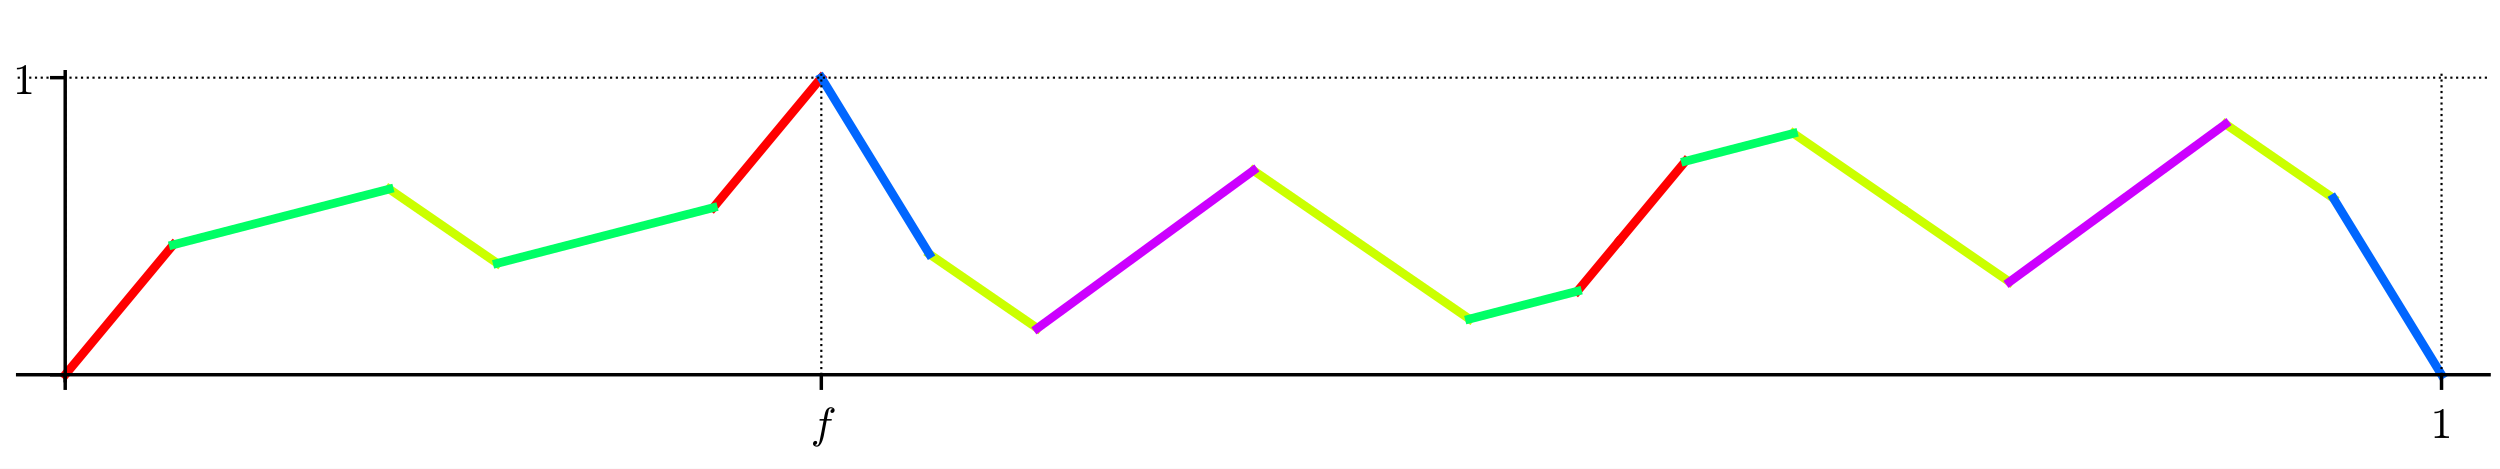
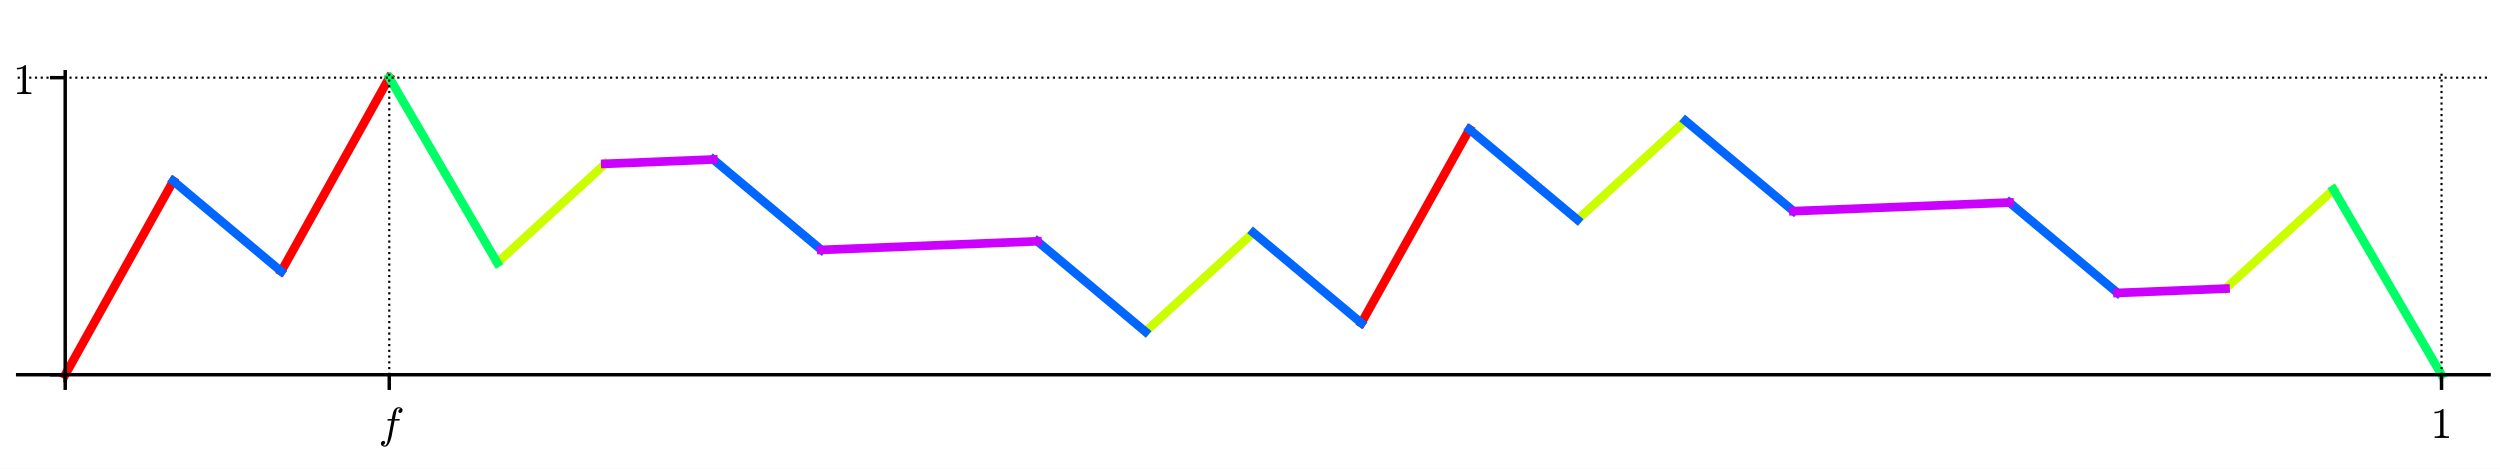
<svg xmlns="http://www.w3.org/2000/svg" xmlns:xlink="http://www.w3.org/1999/xlink" height="108pt" version="1.1" viewBox="0 0 576 108" width="576pt">
  <defs>
    <style type="text/css">
*{stroke-linecap:butt;stroke-linejoin:round;}
  </style>
  </defs>
  <g id="figure_1">
    <g id="patch_1">
      <path d="M 0 108  L 576 108  L 576 0  L 0 0  z " style="fill:#ffffff;" />
    </g>
    <g id="axes_1">
      <g id="patch_2">
        <path d="M 4.074 87.704  L 573.48 87.704  L 573.48 16.529  L 4.074 16.529  z " style="fill:#ffffff;" />
      </g>
      <g id="line2d_1">
-         <path clip-path="url(#p160efce2c3)" d="M 15.024 86.336  L 39.911 56.394  L 39.911 56.394  " style="fill:none;stroke:#ff0000;stroke-linecap:square;stroke-width:2;" />
+         <path clip-path="url(#pe54314710e)" d="M 15.024 86.336  L 39.911 41.702  L 39.911 41.702  " style="fill:none;stroke:#ff0000;stroke-linecap:square;stroke-width:2;" />
      </g>
      <g id="line2d_2">
-         <path clip-path="url(#p160efce2c3)" d="M 164.344 47.839  L 189.231 17.897  L 189.231 17.897  " style="fill:none;stroke:#ff0000;stroke-linecap:square;stroke-width:2;" />
+         <path clip-path="url(#pe54314710e)" d="M 64.797 62.531  L 89.684 17.897  L 89.684 17.897  " style="fill:none;stroke:#ff0000;stroke-linecap:square;stroke-width:2;" />
      </g>
      <g id="line2d_3">
-         <path clip-path="url(#p160efce2c3)" d="M 363.437 67.087  L 363.527 66.979  L 363.679 66.797  L 363.789 66.664  L 363.991 66.42  L 364.013 66.394  L 364.128 66.256  L 364.282 66.07  L 364.498 65.811  L 364.606 65.68  L 364.73 65.532  L 364.852 65.385  L 364.883 65.348  L 365.044 65.154  L 365.196 64.972  L 365.33 64.81  L 365.49 64.617  L 365.516 64.585  L 365.738 64.319  L 365.856 64.177  L 365.927 64.091  L 366.11 63.871  L 366.167 63.803  L 366.335 63.6  L 366.494 63.41  L 366.568 63.32  L 366.65 63.221  L 366.827 63.009  L 366.937 62.877  L 367.107 62.672  L 367.162 62.606  L 367.281 62.462  L 367.423 62.292  L 367.535 62.157  L 367.73 61.923  L 367.765 61.881  L 367.995 61.603  L 368.026 61.566  L 368.188 61.372  L 368.353 61.173  L 368.462 61.042  L 368.523 60.968  L 368.738 60.709  L 368.809 60.624  L 368.948 60.457  L 369.081 60.297  L 369.203 60.151  L 369.308 60.024  L 369.405 59.907  L 369.527 59.761  L 369.732 59.514  L 369.841 59.382  L 369.971 59.226  L 370.005 59.185  L 370.225 58.92  L 370.354 58.765  L 370.462 58.635  L 370.583 58.49  L 370.698 58.351  L 370.861 58.155  L 370.951 58.047  L 371.101 57.867  L 371.214 57.731  L 371.377 57.535  L 371.388 57.521  L 371.568 57.304  L 371.632 57.227  L 371.876 56.934  L 371.968 56.823  L 372.039 56.738  L 372.184 56.564  L 372.373 56.336  L 372.407 56.295  L 372.566 56.104  L 372.741 55.894  L 372.837 55.778  " style="fill:none;stroke:#ff0000;stroke-linecap:square;stroke-width:2;" />
+         <path clip-path="url(#pe54314710e)" d="M 313.664 74.433  L 338.55 29.8  L 338.55 29.8  " style="fill:none;stroke:#ff0000;stroke-linecap:square;stroke-width:2;" />
      </g>
      <g id="line2d_4">
-         <path clip-path="url(#p160efce2c3)" d="M 373.246 55.286  L 373.311 55.207  L 373.402 55.098  L 373.533 54.94  L 373.716 54.72  L 373.772 54.653  L 373.915 54.481  L 374.053 54.315  L 374.25 54.078  L 374.327 53.986  L 374.474 53.808  L 374.59 53.668  L 374.691 53.547  L 374.83 53.38  L 374.963 53.221  L 375.024 53.147  L 375.229 52.9  L 375.272 52.848  L 375.431 52.657  L 375.561 52.501  L 375.651 52.393  L 375.757 52.265  L 375.936 52.049  L 376.026 51.941  L 376.193 51.74  L 376.311 51.598  L 376.47 51.407  L 376.624 51.222  L 376.698 51.132  L 376.824 50.981  L 376.965 50.811  L 377.123 50.621  L 377.192 50.539  L 377.265 50.451  L 377.451 50.226  L 377.568 50.086  L 377.744 49.874  L 377.817 49.786  L 377.887 49.702  L 378.109 49.435  L 378.161 49.372  L 378.308 49.196  L 378.506 48.957  L 378.529 48.93  L 378.685 48.742  L 378.764 48.647  L 378.942 48.433  L 379.056 48.295  L 379.224 48.093  L 379.331 47.965  L 379.492 47.771  L 379.561 47.688  L 379.751 47.459  L 379.843 47.349  L 379.92 47.256  L 380.131 47.002  L 380.155 46.974  L 380.285 46.817  L 380.505 46.552  L 380.534 46.517  L 380.706 46.31  L 380.763 46.242  L 380.9 46.077  L 381.125 45.806  L 381.189 45.729  L 381.365 45.518  L 381.389 45.489  L 381.531 45.318  L 381.696 45.12  L 381.794 45.001  L 381.975 44.783  L 382.044 44.7  L 382.258 44.443  L 382.261 44.44  L 382.48 44.176  L 382.588 44.047  L 382.639 43.985  L 382.828 43.757  L 382.978 43.577  L 383.053 43.487  L 383.214 43.293  L 383.275 43.219  L 383.505 42.943  L 383.586 42.846  L 383.732 42.67  L 383.808 42.579  L 383.902 42.466  L 384.056 42.28  L 384.223 42.079  L 384.269 42.023  L 384.396 41.871  L 384.555 41.68  L 384.664 41.548  L 384.79 41.397  L 384.943 41.213  L 385.13 40.988  L 385.181 40.927  L 385.282 40.805  L 385.502 40.541  L 385.555 40.477  L 385.706 40.295  L 385.836 40.139  L 386.001 39.94  L 386.071 39.856  L 386.253 39.637  L 386.292 39.59  L 386.49 39.352  L 386.632 39.18  L 386.71 39.087  L 386.768 39.017  L 386.967 38.778  L 387.089 38.631  L 387.224 38.469  L 387.343 38.325  L 387.412 38.242  L 387.582 38.037  L 387.737 37.851  L 387.883 37.676  L 387.977 37.563  L 388.07 37.45  L 388.244 37.242  L 388.324 37.146  " style="fill:none;stroke:#ff0000;stroke-linecap:square;stroke-width:2;" />
+         <path clip-path="url(#pe54314710e)" d="M 114.571 60.547  L 139.457 37.735  L 139.457 37.735  " style="fill:none;stroke:#cbff00;stroke-linecap:square;stroke-width:2;" />
      </g>
      <g id="line2d_5">
-         <path clip-path="url(#p160efce2c3)" d="M 89.684 43.562  L 114.571 60.671  L 114.571 60.671  " style="fill:none;stroke:#cbff00;stroke-linecap:square;stroke-width:2;" />
+         <path clip-path="url(#pe54314710e)" d="M 263.89 76.417  L 288.777 53.604  L 288.777 53.604  " style="fill:none;stroke:#cbff00;stroke-linecap:square;stroke-width:2;" />
      </g>
      <g id="line2d_6">
-         <path clip-path="url(#p160efce2c3)" d="M 214.117 58.533  L 239.004 75.642  L 239.004 75.642  " style="fill:none;stroke:#cbff00;stroke-linecap:square;stroke-width:2;" />
+         <path clip-path="url(#pe54314710e)" d="M 363.437 50.629  L 388.324 27.816  L 388.324 27.816  " style="fill:none;stroke:#cbff00;stroke-linecap:square;stroke-width:2;" />
      </g>
      <g id="line2d_7">
-         <path clip-path="url(#p160efce2c3)" d="M 288.777 39.284  L 338.55 73.503  L 338.55 73.503  " style="fill:none;stroke:#cbff00;stroke-linecap:square;stroke-width:2;" />
+         <path clip-path="url(#pe54314710e)" d="M 512.757 66.498  L 537.643 43.686  L 537.643 43.686  " style="fill:none;stroke:#cbff00;stroke-linecap:square;stroke-width:2;" />
      </g>
      <g id="line2d_8">
-         <path clip-path="url(#p160efce2c3)" d="M 413.21 30.73  L 413.351 30.826  L 413.71 31.073  L 413.951 31.239  L 414.096 31.339  L 414.38 31.534  L 414.727 31.772  L 414.892 31.886  L 415.219 32.11  L 415.566 32.349  L 415.676 32.425  L 415.942 32.608  L 416.313 32.863  L 416.404 32.925  L 416.588 33.052  L 416.973 33.317  L 417.144 33.434  L 417.435 33.634  L 417.605 33.751  L 418.018 34.035  L 418.291 34.223  L 418.456 34.336  L 418.589 34.427  L 419.07 34.758  L 419.299 34.916  L 419.402 34.987  L 419.707 35.196  L 419.912 35.337  L 420.322 35.619  L 420.377 35.657  L 420.775 35.931  L 421.001 36.086  L 421.095 36.151  L 421.425 36.377  L 421.795 36.632  L 421.882 36.692  L 422.191 36.904  L 422.579 37.171  L 422.689 37.246  L 422.895 37.388  L 423.104 37.531  L 423.523 37.82  L 423.78 37.996  L 423.991 38.141  L 424.194 38.281  L 424.554 38.528  L 424.666 38.606  L 424.852 38.733  L 425.324 39.058  L 425.408 39.116  L 425.668 39.294  L 425.93 39.474  L 426.206 39.665  L 426.366 39.774  L 426.778 40.058  L 427.029 40.23  L 427.14 40.307  L 427.452 40.521  L 427.628 40.642  L 427.971 40.878  L 428.331 41.125  L 428.549 41.275  L 428.642 41.339  L 428.863 41.491  L 429.154 41.691  L 429.426 41.878  L 429.791 42.129  L 429.853 42.172  L 430.143 42.371  L 430.423 42.563  L 430.756 42.792  L 430.887 42.882  L 431.213 43.107  L 431.381 43.222  L 431.701 43.442  L 431.894 43.574  L 432.242 43.814  L 432.358 43.894  L 432.599 44.059  L 432.969 44.314  L 433.098 44.403  L 433.528 44.698  L 433.668 44.794  L 434.029 45.042  L 434.259 45.201  L 434.4 45.297  L 434.682 45.491  L 435.053 45.746  L 435.292 45.911  L 435.59 46.115  L 435.796 46.257  L 435.972 46.379  L 436.155 46.504  L 436.421 46.687  L 436.812 46.956  L 436.928 47.036  L 437.224 47.239  L 437.464 47.404  L 437.69 47.559  L 438.011 47.78  L 438.227 47.928  " style="fill:none;stroke:#cbff00;stroke-linecap:square;stroke-width:2;" />
+         <path clip-path="url(#pe54314710e)" d="M 89.684 17.897  L 114.571 60.547  L 114.571 60.547  " style="fill:none;stroke:#00ff66;stroke-linecap:square;stroke-width:2;" />
      </g>
      <g id="line2d_9">
-         <path clip-path="url(#p160efce2c3)" d="M 439.089 48.521  L 439.307 48.671  L 439.364 48.71  L 439.776 48.994  L 439.89 49.072  L 440.245 49.316  L 440.358 49.394  L 440.781 49.685  L 440.993 49.83  L 441.255 50.011  L 441.371 50.09  L 441.799 50.384  L 441.982 50.51  L 442.28 50.715  L 442.531 50.888  L 442.776 51.056  L 443.05 51.244  L 443.192 51.342  L 443.415 51.496  L 443.604 51.626  L 443.962 51.872  L 444.275 52.087  L 444.58 52.296  L 444.783 52.436  L 444.968 52.563  L 445.103 52.656  L 445.59 52.99  L 445.726 53.084  L 445.886 53.194  L 446.245 53.441  L 446.368 53.526  L 446.83 53.843  L 447.081 54.016  L 447.134 54.052  L 447.448 54.268  L 447.788 54.502  L 447.946 54.611  L 448.321 54.868  L 448.53 55.012  L 448.851 55.232  L 449.042 55.364  L 449.333 55.564  L 449.593 55.743  L 449.679 55.802  L 449.939 55.981  L 450.173 56.142  L 450.584 56.424  L 450.753 56.54  L 450.865 56.617  L 451.241 56.876  L 451.536 57.078  L 451.693 57.187  L 451.962 57.371  L 452.122 57.481  L 452.398 57.671  L 452.816 57.958  L 452.959 58.057  L 453.208 58.228  L 453.55 58.463  L 453.715 58.577  L 454.072 58.822  L 454.109 58.847  L 454.373 59.029  L 454.708 59.26  L 454.909 59.398  L 455.328 59.685  L 455.42 59.749  L 455.665 59.917  L 455.889 60.071  L 456.269 60.333  L 456.424 60.439  L 456.709 60.635  L 457.047 60.867  L 457.125 60.921  L 457.536 61.204  L 457.648 61.281  L 457.939 61.48  L 458.288 61.721  L 458.458 61.838  L 458.699 62.003  L 458.936 62.166  L 459.197 62.346  L 459.542 62.583  L 459.693 62.687  L 459.965 62.873  L 460.182 63.023  L 460.479 63.227  L 460.632 63.332  L 460.951 63.552  L 461.121 63.669  L 461.558 63.968  L 461.773 64.117  L 461.975 64.256  L 462.315 64.489  L 462.412 64.556  L 462.626 64.703  L 462.983 64.949  " style="fill:none;stroke:#cbff00;stroke-linecap:square;stroke-width:2;" />
+         <path clip-path="url(#pe54314710e)" d="M 537.643 43.686  L 562.53 86.336  L 562.53 86.336  " style="fill:none;stroke:#00ff66;stroke-linecap:square;stroke-width:2;" />
      </g>
      <g id="line2d_10">
-         <path clip-path="url(#p160efce2c3)" d="M 512.757 28.591  L 537.643 45.7  L 537.643 45.7  " style="fill:none;stroke:#cbff00;stroke-linecap:square;stroke-width:2;" />
+         <path clip-path="url(#pe54314710e)" d="M 39.911 41.702  L 64.797 62.531  L 64.797 62.531  " style="fill:none;stroke:#0066ff;stroke-linecap:square;stroke-width:2;" />
      </g>
      <g id="line2d_11">
-         <path clip-path="url(#p160efce2c3)" d="M 39.911 56.394  L 89.684 43.562  L 89.684 43.562  " style="fill:none;stroke:#00ff66;stroke-linecap:square;stroke-width:2;" />
+         <path clip-path="url(#pe54314710e)" d="M 164.344 36.743  L 189.231 57.572  L 189.231 57.572  " style="fill:none;stroke:#0066ff;stroke-linecap:square;stroke-width:2;" />
      </g>
      <g id="line2d_12">
-         <path clip-path="url(#p160efce2c3)" d="M 114.571 60.671  L 164.344 47.839  L 164.344 47.839  " style="fill:none;stroke:#00ff66;stroke-linecap:square;stroke-width:2;" />
+         <path clip-path="url(#pe54314710e)" d="M 239.004 55.588  L 263.89 76.417  L 263.89 76.417  " style="fill:none;stroke:#0066ff;stroke-linecap:square;stroke-width:2;" />
      </g>
      <g id="line2d_13">
-         <path clip-path="url(#p160efce2c3)" d="M 338.55 73.503  L 363.437 67.087  L 363.437 67.087  " style="fill:none;stroke:#00ff66;stroke-linecap:square;stroke-width:2;" />
+         <path clip-path="url(#pe54314710e)" d="M 288.777 53.604  L 313.664 74.433  L 313.664 74.433  " style="fill:none;stroke:#0066ff;stroke-linecap:square;stroke-width:2;" />
      </g>
      <g id="line2d_14">
-         <path clip-path="url(#p160efce2c3)" d="M 388.324 37.146  L 413.21 30.73  L 413.21 30.73  " style="fill:none;stroke:#00ff66;stroke-linecap:square;stroke-width:2;" />
+         <path clip-path="url(#pe54314710e)" d="M 338.55 29.8  L 363.437 50.629  L 363.437 50.629  " style="fill:none;stroke:#0066ff;stroke-linecap:square;stroke-width:2;" />
      </g>
      <g id="line2d_15">
-         <path clip-path="url(#p160efce2c3)" d="M 189.231 17.897  L 214.117 58.533  L 214.117 58.533  " style="fill:none;stroke:#0066ff;stroke-linecap:square;stroke-width:2;" />
+         <path clip-path="url(#pe54314710e)" d="M 388.324 27.816  L 413.21 48.645  L 413.21 48.645  " style="fill:none;stroke:#0066ff;stroke-linecap:square;stroke-width:2;" />
      </g>
      <g id="line2d_16">
-         <path clip-path="url(#p160efce2c3)" d="M 537.643 45.7  L 562.53 86.336  L 562.53 86.336  " style="fill:none;stroke:#0066ff;stroke-linecap:square;stroke-width:2;" />
+         <path clip-path="url(#pe54314710e)" d="M 462.983 46.661  L 487.87 67.49  L 487.87 67.49  " style="fill:none;stroke:#0066ff;stroke-linecap:square;stroke-width:2;" />
      </g>
      <g id="line2d_17">
-         <path clip-path="url(#p160efce2c3)" d="M 239.004 75.642  L 288.777 39.284  L 288.777 39.284  " style="fill:none;stroke:#cc00ff;stroke-linecap:square;stroke-width:2;" />
+         <path clip-path="url(#pe54314710e)" d="M 139.457 37.735  L 164.344 36.743  L 164.344 36.743  " style="fill:none;stroke:#cc00ff;stroke-linecap:square;stroke-width:2;" />
      </g>
      <g id="line2d_18">
-         <path clip-path="url(#p160efce2c3)" d="M 462.983 64.949  L 512.757 28.591  L 512.757 28.591  " style="fill:none;stroke:#cc00ff;stroke-linecap:square;stroke-width:2;" />
+         <path clip-path="url(#pe54314710e)" d="M 189.231 57.572  L 239.004 55.588  L 239.004 55.588  " style="fill:none;stroke:#cc00ff;stroke-linecap:square;stroke-width:2;" />
+       </g>
+       <g id="line2d_19">
+         <path clip-path="url(#pe54314710e)" d="M 413.21 48.645  L 462.983 46.661  L 462.983 46.661  " style="fill:none;stroke:#cc00ff;stroke-linecap:square;stroke-width:2;" />
+       </g>
+       <g id="line2d_20">
+         <path clip-path="url(#pe54314710e)" d="M 487.87 67.49  L 512.757 66.498  L 512.757 66.498  " style="fill:none;stroke:#cc00ff;stroke-linecap:square;stroke-width:2;" />
      </g>
      <g id="matplotlib.axis_1">
        <g id="xtick_1">
-           <g id="line2d_19">
-             <path clip-path="url(#p160efce2c3)" d="M 15.024 87.704  L 15.024 16.529  " style="fill:none;stroke:#000000;stroke-dasharray:0.5,0.825;stroke-dashoffset:0;stroke-width:0.5;" />
+           <g id="line2d_21">
+             <path clip-path="url(#pe54314710e)" d="M 15.024 87.704  L 15.024 16.529  " style="fill:none;stroke:#000000;stroke-dasharray:0.5,0.825;stroke-dashoffset:0;stroke-width:0.5;" />
          </g>
-           <g id="line2d_20">
+           <g id="line2d_22">
            <defs>
-               <path d="M 0 0  L 0 3.5  " id="m0af94053ac" style="stroke:#000000;stroke-width:0.8;" />
+               <path d="M 0 0  L 0 3.5  " id="mc0e4ca26bc" style="stroke:#000000;stroke-width:0.8;" />
            </defs>
            <g>
-               <use style="stroke:#000000;stroke-width:0.8;" x="15.024" xlink:href="#m0af94053ac" y="86.336" />
+               <use style="stroke:#000000;stroke-width:0.8;" x="15.024" xlink:href="#mc0e4ca26bc" y="86.336" />
            </g>
          </g>
        </g>
        <g id="xtick_2">
-           <g id="line2d_21">
-             <path clip-path="url(#p160efce2c3)" d="M 189.231 87.704  L 189.231 16.529  " style="fill:none;stroke:#000000;stroke-dasharray:0.5,0.825;stroke-dashoffset:0;stroke-width:0.5;" />
+           <g id="line2d_23">
+             <path clip-path="url(#pe54314710e)" d="M 89.684 87.704  L 89.684 16.529  " style="fill:none;stroke:#000000;stroke-dasharray:0.5,0.825;stroke-dashoffset:0;stroke-width:0.5;" />
          </g>
-           <g id="line2d_22">
+           <g id="line2d_24">
            <g>
-               <use style="stroke:#000000;stroke-width:0.8;" x="189.231" xlink:href="#m0af94053ac" y="86.336" />
+               <use style="stroke:#000000;stroke-width:0.8;" x="89.684" xlink:href="#mc0e4ca26bc" y="86.336" />
            </g>
          </g>
          <g id="text_1">
            <defs>
              <path d="M 9.719 -16.5  Q 11.578 -17.922 14.203 -17.922  Q 17.781 -17.922 20.016 -10.016  Q 20.953 -6.203 25.094 15.094  L 29.688 39.594  L 21.094 39.594  Q 20.125 39.594 20.125 40.922  Q 20.516 43.109 21.391 43.109  L 30.328 43.109  L 31.5 49.609  Q 32.078 52.641 32.562 54.812  Q 33.062 56.984 33.625 58.828  Q 34.188 60.688 35.297 62.984  Q 37.016 66.266 39.922 68.391  Q 42.828 70.516 46.188 70.516  Q 48.391 70.516 50.469 69.703  Q 52.547 68.891 53.859 67.281  Q 55.172 65.672 55.172 63.484  Q 55.172 60.938 53.484 59.047  Q 51.812 57.172 49.422 57.172  Q 47.797 57.172 46.656 58.172  Q 45.516 59.188 45.516 60.797  Q 45.516 62.984 47 64.625  Q 48.484 66.266 50.688 66.5  Q 48.828 67.922 46.094 67.922  Q 44.578 67.922 43.234 66.5  Q 41.891 65.094 41.5 63.484  Q 40.875 60.938 38.719 49.703  L 37.5 43.109  L 47.797 43.109  Q 48.781 43.109 48.781 41.797  Q 48.734 41.547 48.578 40.938  Q 48.438 40.328 48.172 39.953  Q 47.906 39.594 47.516 39.594  L 36.812 39.594  L 32.172 15.188  Q 31.297 9.859 30.141 4.359  Q 29 -1.125 26.922 -6.906  Q 24.859 -12.703 21.625 -16.609  Q 18.406 -20.516 14.016 -20.516  Q 10.641 -20.516 7.984 -18.578  Q 5.328 -16.656 5.328 -13.484  Q 5.328 -10.938 6.953 -9.047  Q 8.594 -7.172 11.078 -7.172  Q 12.75 -7.172 13.859 -8.172  Q 14.984 -9.188 14.984 -10.797  Q 14.984 -12.938 13.391 -14.719  Q 11.812 -16.5 9.719 -16.5  z " id="Cmmi10-66" />
            </defs>
-             <g transform="translate(186.7806 100.9138)scale(0.1 -0.1)">
+             <g transform="translate(87.23411 100.9138)scale(0.1 -0.1)">
              <use transform="translate(0 0.484375)" xlink:href="#Cmmi10-66" />
            </g>
          </g>
        </g>
        <g id="xtick_3">
-           <g id="line2d_23">
-             <path clip-path="url(#p160efce2c3)" d="M 562.53 87.704  L 562.53 16.529  " style="fill:none;stroke:#000000;stroke-dasharray:0.5,0.825;stroke-dashoffset:0;stroke-width:0.5;" />
+           <g id="line2d_25">
+             <path clip-path="url(#pe54314710e)" d="M 562.53 87.704  L 562.53 16.529  " style="fill:none;stroke:#000000;stroke-dasharray:0.5,0.825;stroke-dashoffset:0;stroke-width:0.5;" />
          </g>
-           <g id="line2d_24">
+           <g id="line2d_26">
            <g>
-               <use style="stroke:#000000;stroke-width:0.8;" x="562.53" xlink:href="#m0af94053ac" y="86.336" />
+               <use style="stroke:#000000;stroke-width:0.8;" x="562.53" xlink:href="#mc0e4ca26bc" y="86.336" />
            </g>
          </g>
          <g id="text_2">
            <defs>
              <path d="M 9.281 0  L 9.281 3.516  Q 21.781 3.516 21.781 6.688  L 21.781 59.188  Q 16.609 56.688 8.688 56.688  L 8.688 60.203  Q 20.953 60.203 27.203 66.609  L 28.609 66.609  Q 28.953 66.609 29.266 66.328  Q 29.594 66.062 29.594 65.719  L 29.594 6.688  Q 29.594 3.516 42.094 3.516  L 42.094 0  z " id="Cmr10-31" />
            </defs>
            <g transform="translate(560.0299 100.9341)scale(0.1 -0.1)">
              <use transform="translate(0 0.390625)" xlink:href="#Cmr10-31" />
            </g>
          </g>
        </g>
      </g>
      <g id="matplotlib.axis_2">
        <g id="ytick_1">
-           <g id="line2d_25">
-             <path clip-path="url(#p160efce2c3)" d="M 4.074 86.336  L 573.48 86.336  " style="fill:none;stroke:#000000;stroke-dasharray:0.5,0.825;stroke-dashoffset:0;stroke-width:0.5;" />
+           <g id="line2d_27">
+             <path clip-path="url(#pe54314710e)" d="M 4.074 86.336  L 573.48 86.336  " style="fill:none;stroke:#000000;stroke-dasharray:0.5,0.825;stroke-dashoffset:0;stroke-width:0.5;" />
          </g>
-           <g id="line2d_26">
+           <g id="line2d_28">
            <defs>
-               <path d="M 0 0  L -3.5 0  " id="m8686030049" style="stroke:#000000;stroke-width:0.8;" />
+               <path d="M 0 0  L -3.5 0  " id="m9670417def" style="stroke:#000000;stroke-width:0.8;" />
            </defs>
            <g>
-               <use style="stroke:#000000;stroke-width:0.8;" x="15.024" xlink:href="#m8686030049" y="86.336" />
+               <use style="stroke:#000000;stroke-width:0.8;" x="15.024" xlink:href="#m9670417def" y="86.336" />
            </g>
          </g>
        </g>
        <g id="ytick_2">
-           <g id="line2d_27">
-             <path clip-path="url(#p160efce2c3)" d="M 4.074 17.897  L 573.48 17.897  " style="fill:none;stroke:#000000;stroke-dasharray:0.5,0.825;stroke-dashoffset:0;stroke-width:0.5;" />
+           <g id="line2d_29">
+             <path clip-path="url(#pe54314710e)" d="M 4.074 17.897  L 573.48 17.897  " style="fill:none;stroke:#000000;stroke-dasharray:0.5,0.825;stroke-dashoffset:0;stroke-width:0.5;" />
          </g>
-           <g id="line2d_28">
+           <g id="line2d_30">
            <g>
-               <use style="stroke:#000000;stroke-width:0.8;" x="15.024" xlink:href="#m8686030049" y="17.897" />
+               <use style="stroke:#000000;stroke-width:0.8;" x="15.024" xlink:href="#m9670417def" y="17.897" />
            </g>
          </g>
          <g id="text_3">
            <g transform="translate(3.024247 21.69665)scale(0.1 -0.1)">
              <use transform="translate(0 0.390625)" xlink:href="#Cmr10-31" />
            </g>
          </g>
        </g>
      </g>
      <g id="patch_3">
        <path d="M 15.024 87.704  L 15.024 16.529  " style="fill:none;stroke:#000000;stroke-linecap:square;stroke-linejoin:miter;stroke-width:0.8;" />
      </g>
      <g id="patch_4">
        <path d="M 4.074 86.336  L 573.48 86.336  " style="fill:none;stroke:#000000;stroke-linecap:square;stroke-linejoin:miter;stroke-width:0.8;" />
      </g>
    </g>
  </g>
  <defs>
-     <clipPath id="p160efce2c3">
+     <clipPath id="pe54314710e">
      <rect height="71.176" width="569.406" x="4.074" y="16.529" />
    </clipPath>
  </defs>
</svg>
